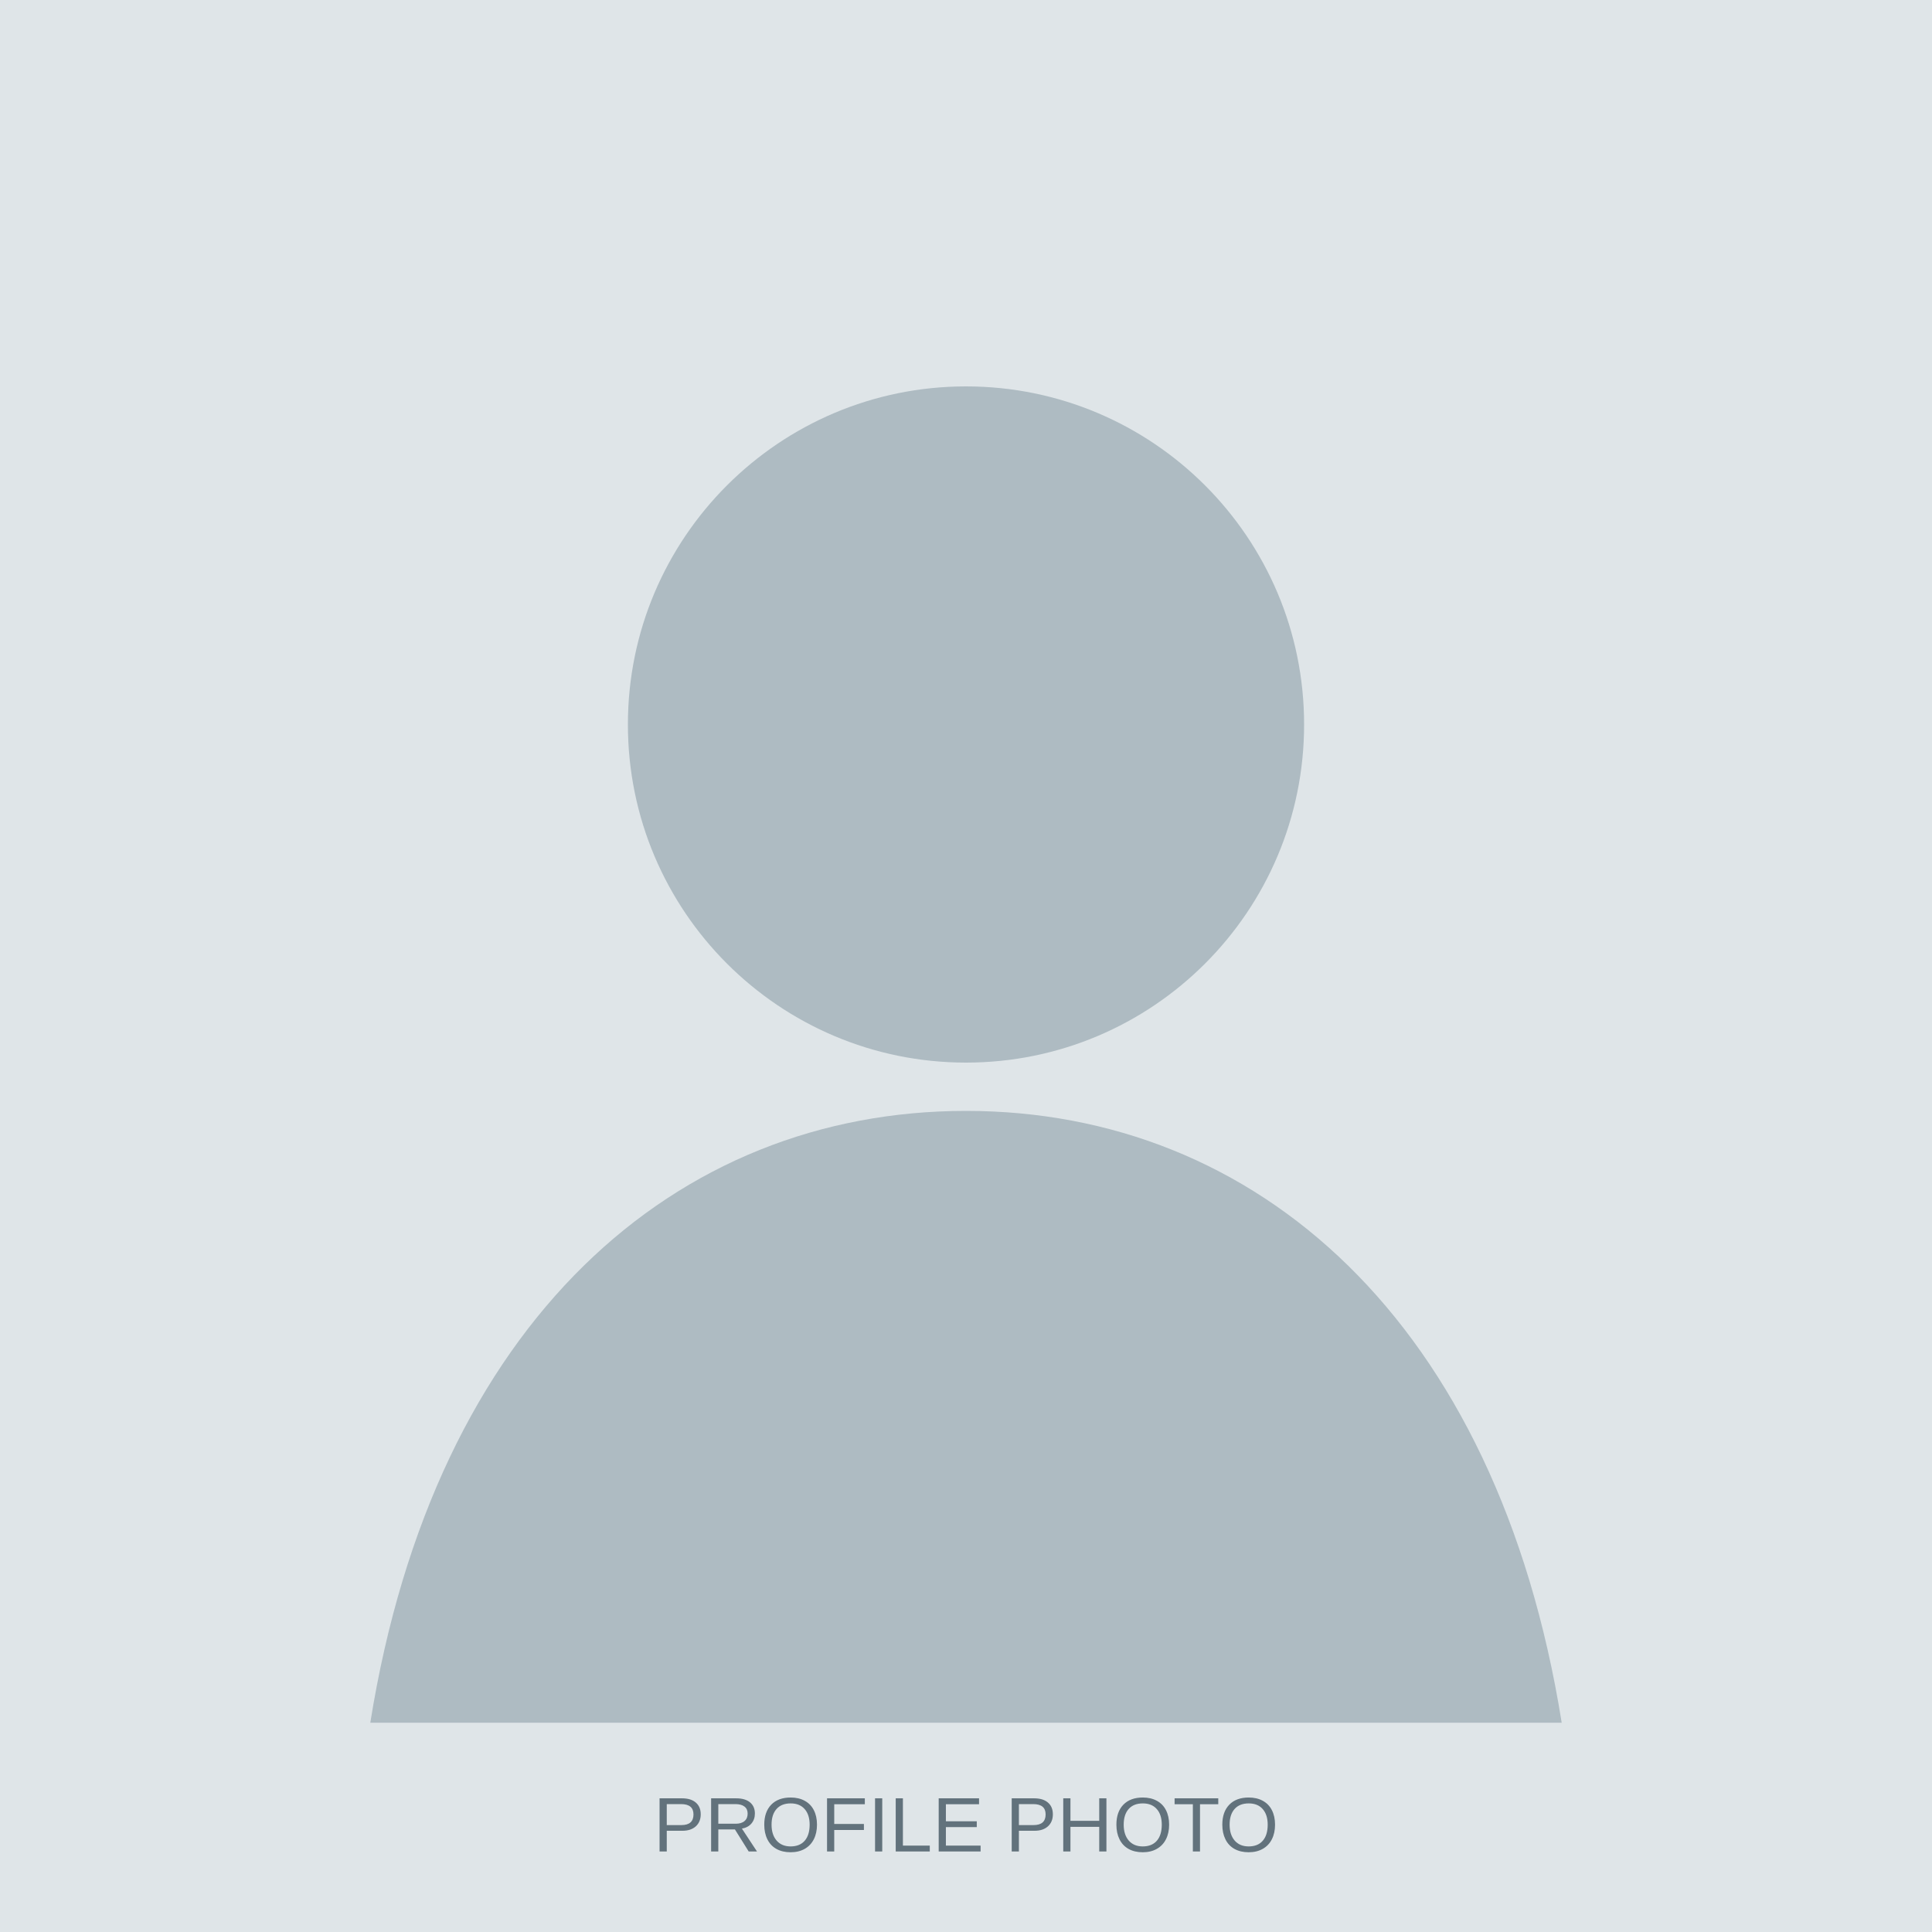
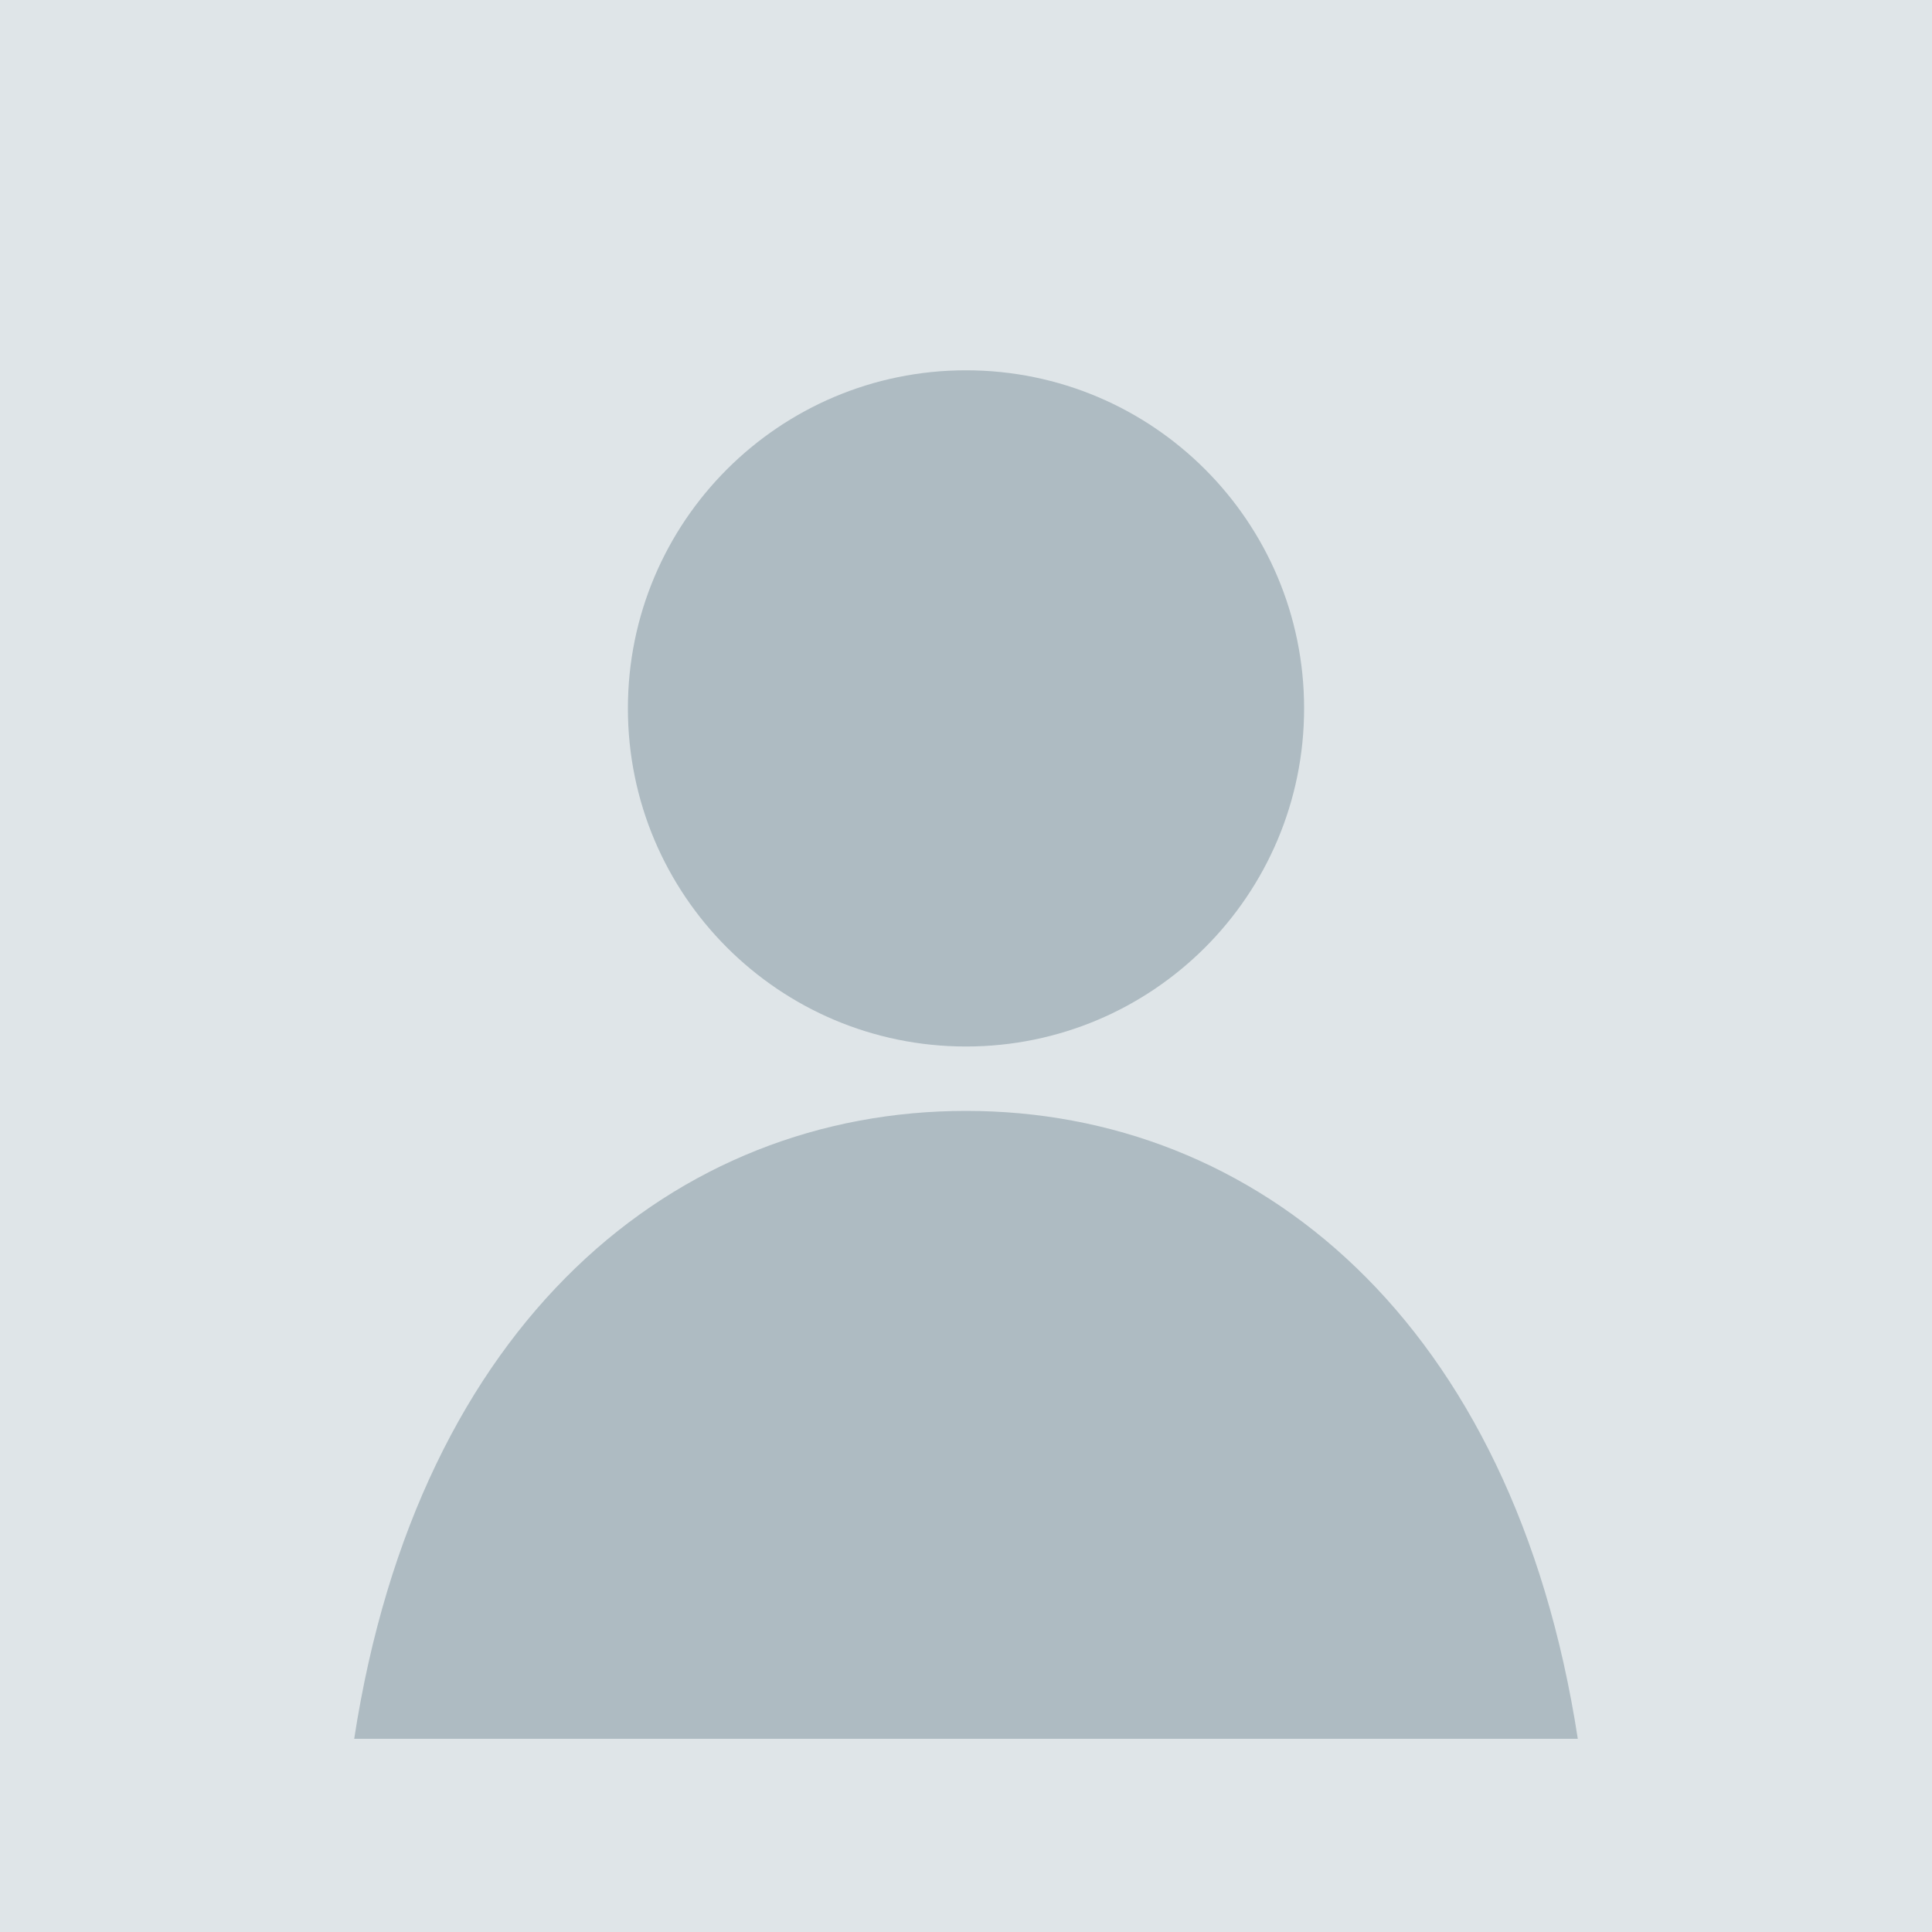
<svg xmlns="http://www.w3.org/2000/svg" viewBox="0 0 600 600">
  <rect width="600" height="600" fill="#dfe5e8" />
-   <circle cx="300" cy="225" r="105" fill="#aebbc2" />
-   <path d="M115 535c20-125 95-190 185-190s165 65 185 190" fill="#aebbc2" />
-   <text x="300" y="575" text-anchor="middle" font-family="Arial" font-size="24" fill="#62727c">PROFILE PHOTO</text>
+   <circle cx="300" cy="220" r="105" fill="#aebbc2" />
+   <path d="M110 540c20-130 100-195 190-195s170 65 190 195" fill="#aebbc2" />
</svg>
